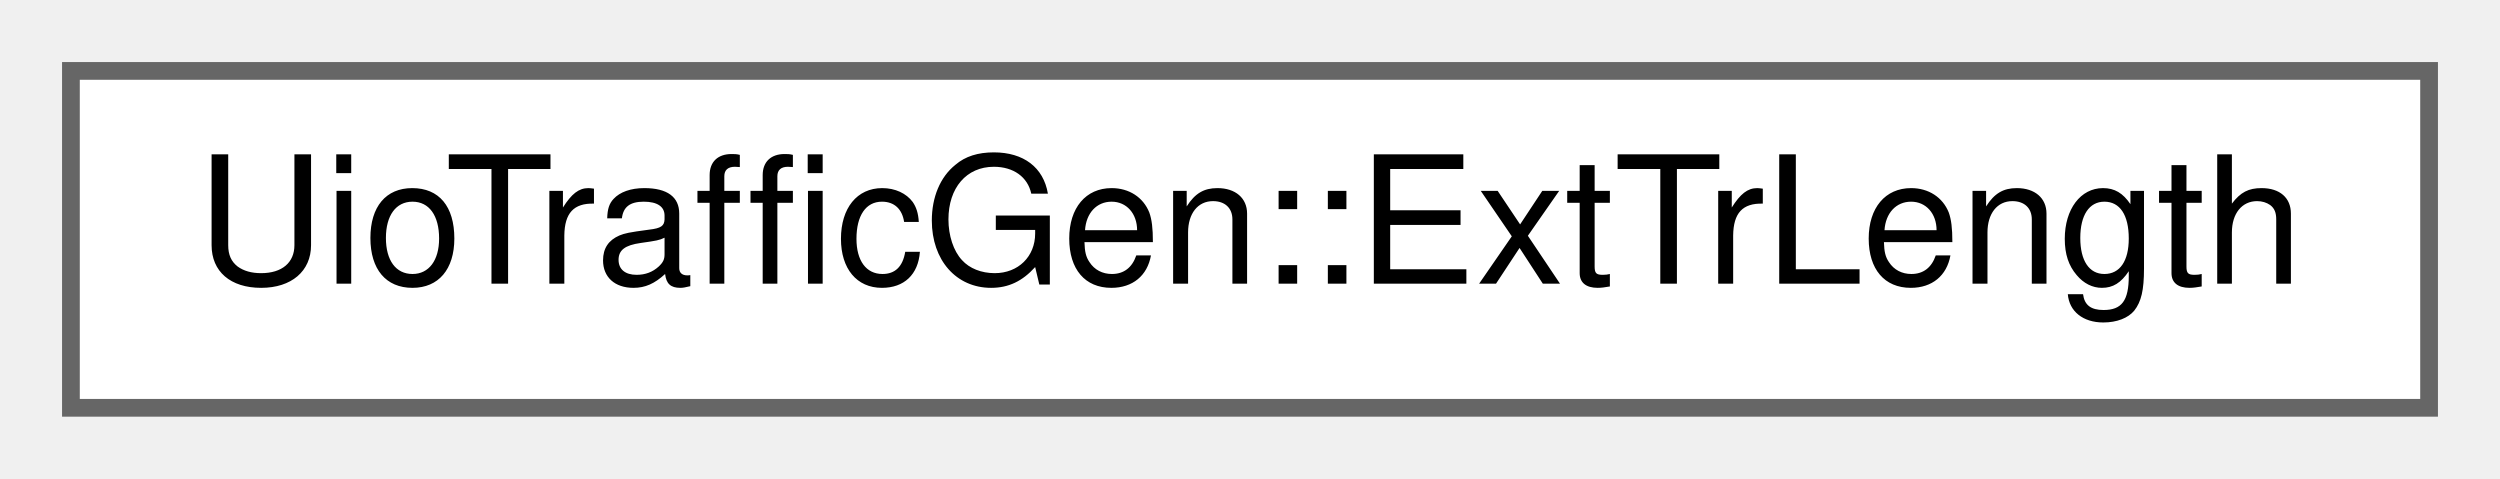
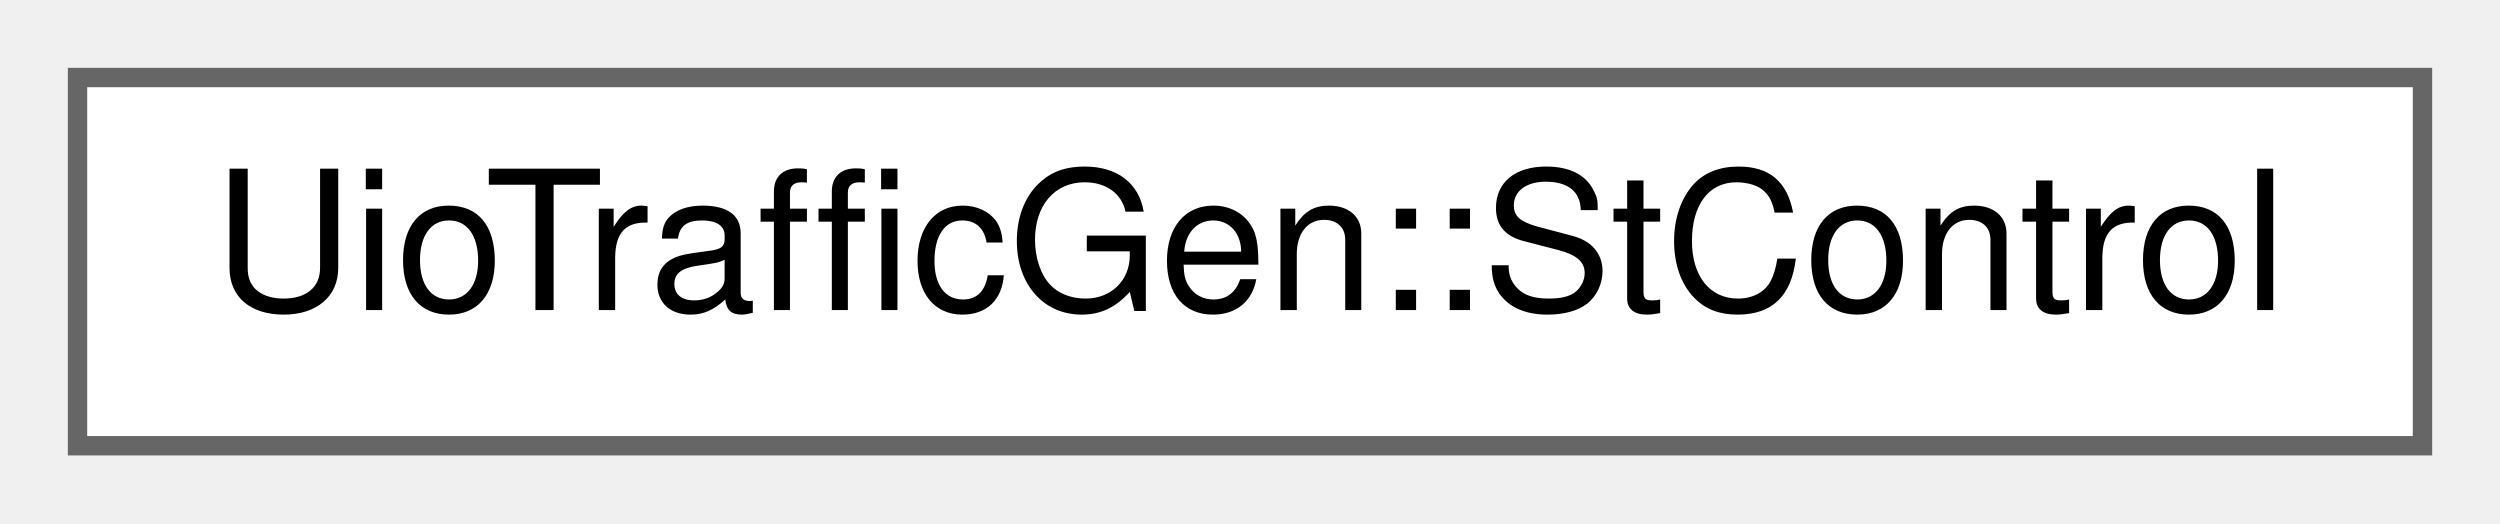
- <svg xmlns="http://www.w3.org/2000/svg" xmlns:xlink="http://www.w3.org/1999/xlink" width="141pt" height="27pt" viewBox="0.00 0.00 141.00 27.00">
+ <svg xmlns="http://www.w3.org/2000/svg" xmlns:xlink="http://www.w3.org/1999/xlink" width="129pt" height="27pt" viewBox="0.00 0.00 129.00 27.00">
  <g id="graph0" class="graph" transform="scale(1 1) rotate(0) translate(4 23)">
    <g id="node1" class="node">
      <g id="a_node1">
-         <a xlink:href="struct_uio_traffic_gen_1_1_ext_tr_length.html" target="_top" xlink:title=" ">
-           <polygon fill="white" stroke="#666666" points="133,-19 0,-19 0,0 133,0 133,-19" />
-           <text text-anchor="middle" x="66.5" y="-7" font-family="Helvetica,sans-Serif" font-size="10.00">UioTrafficGen::ExtTrLength</text>
+         <a xlink:href="struct_uio_traffic_gen_1_1_st_control.html" target="_top" xlink:title=" ">
+           <polygon fill="white" stroke="#666666" points="121,-19 0,-19 0,0 121,0 121,-19" />
+           <text text-anchor="middle" x="60.5" y="-7" font-family="Helvetica,sans-Serif" font-size="10.00">UioTrafficGen::StControl</text>
        </a>
      </g>
    </g>
  </g>
</svg>
